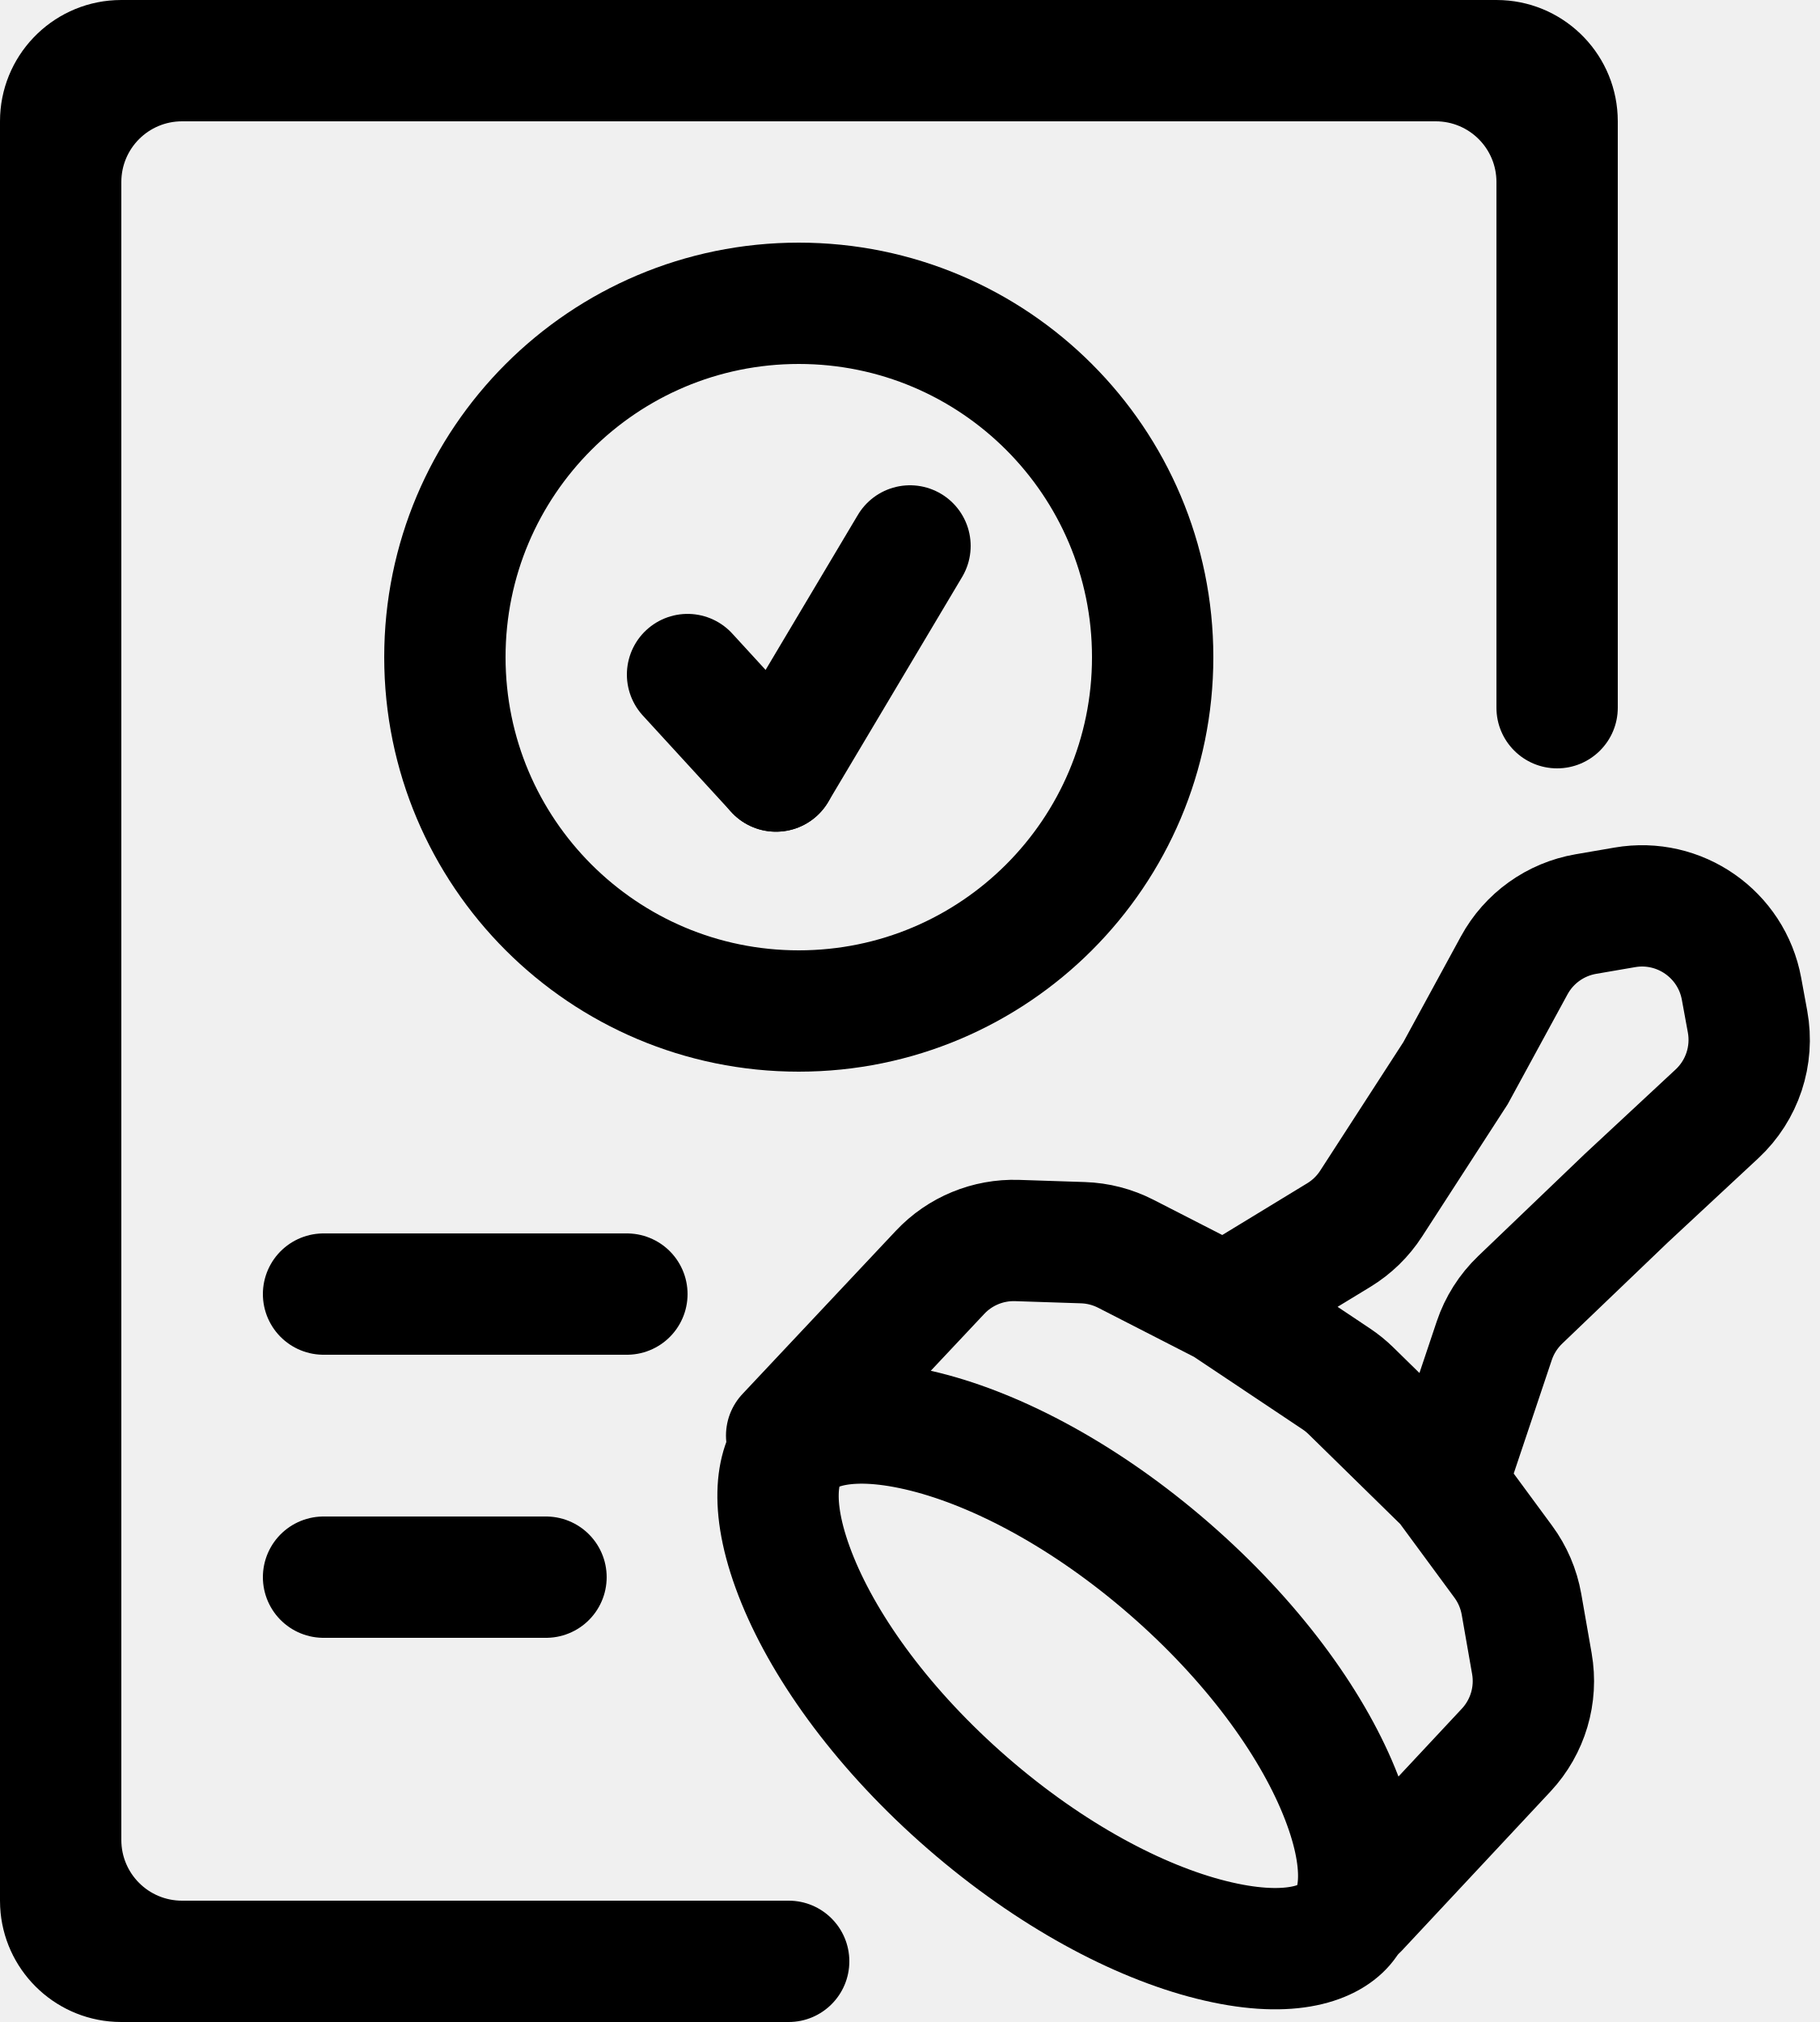
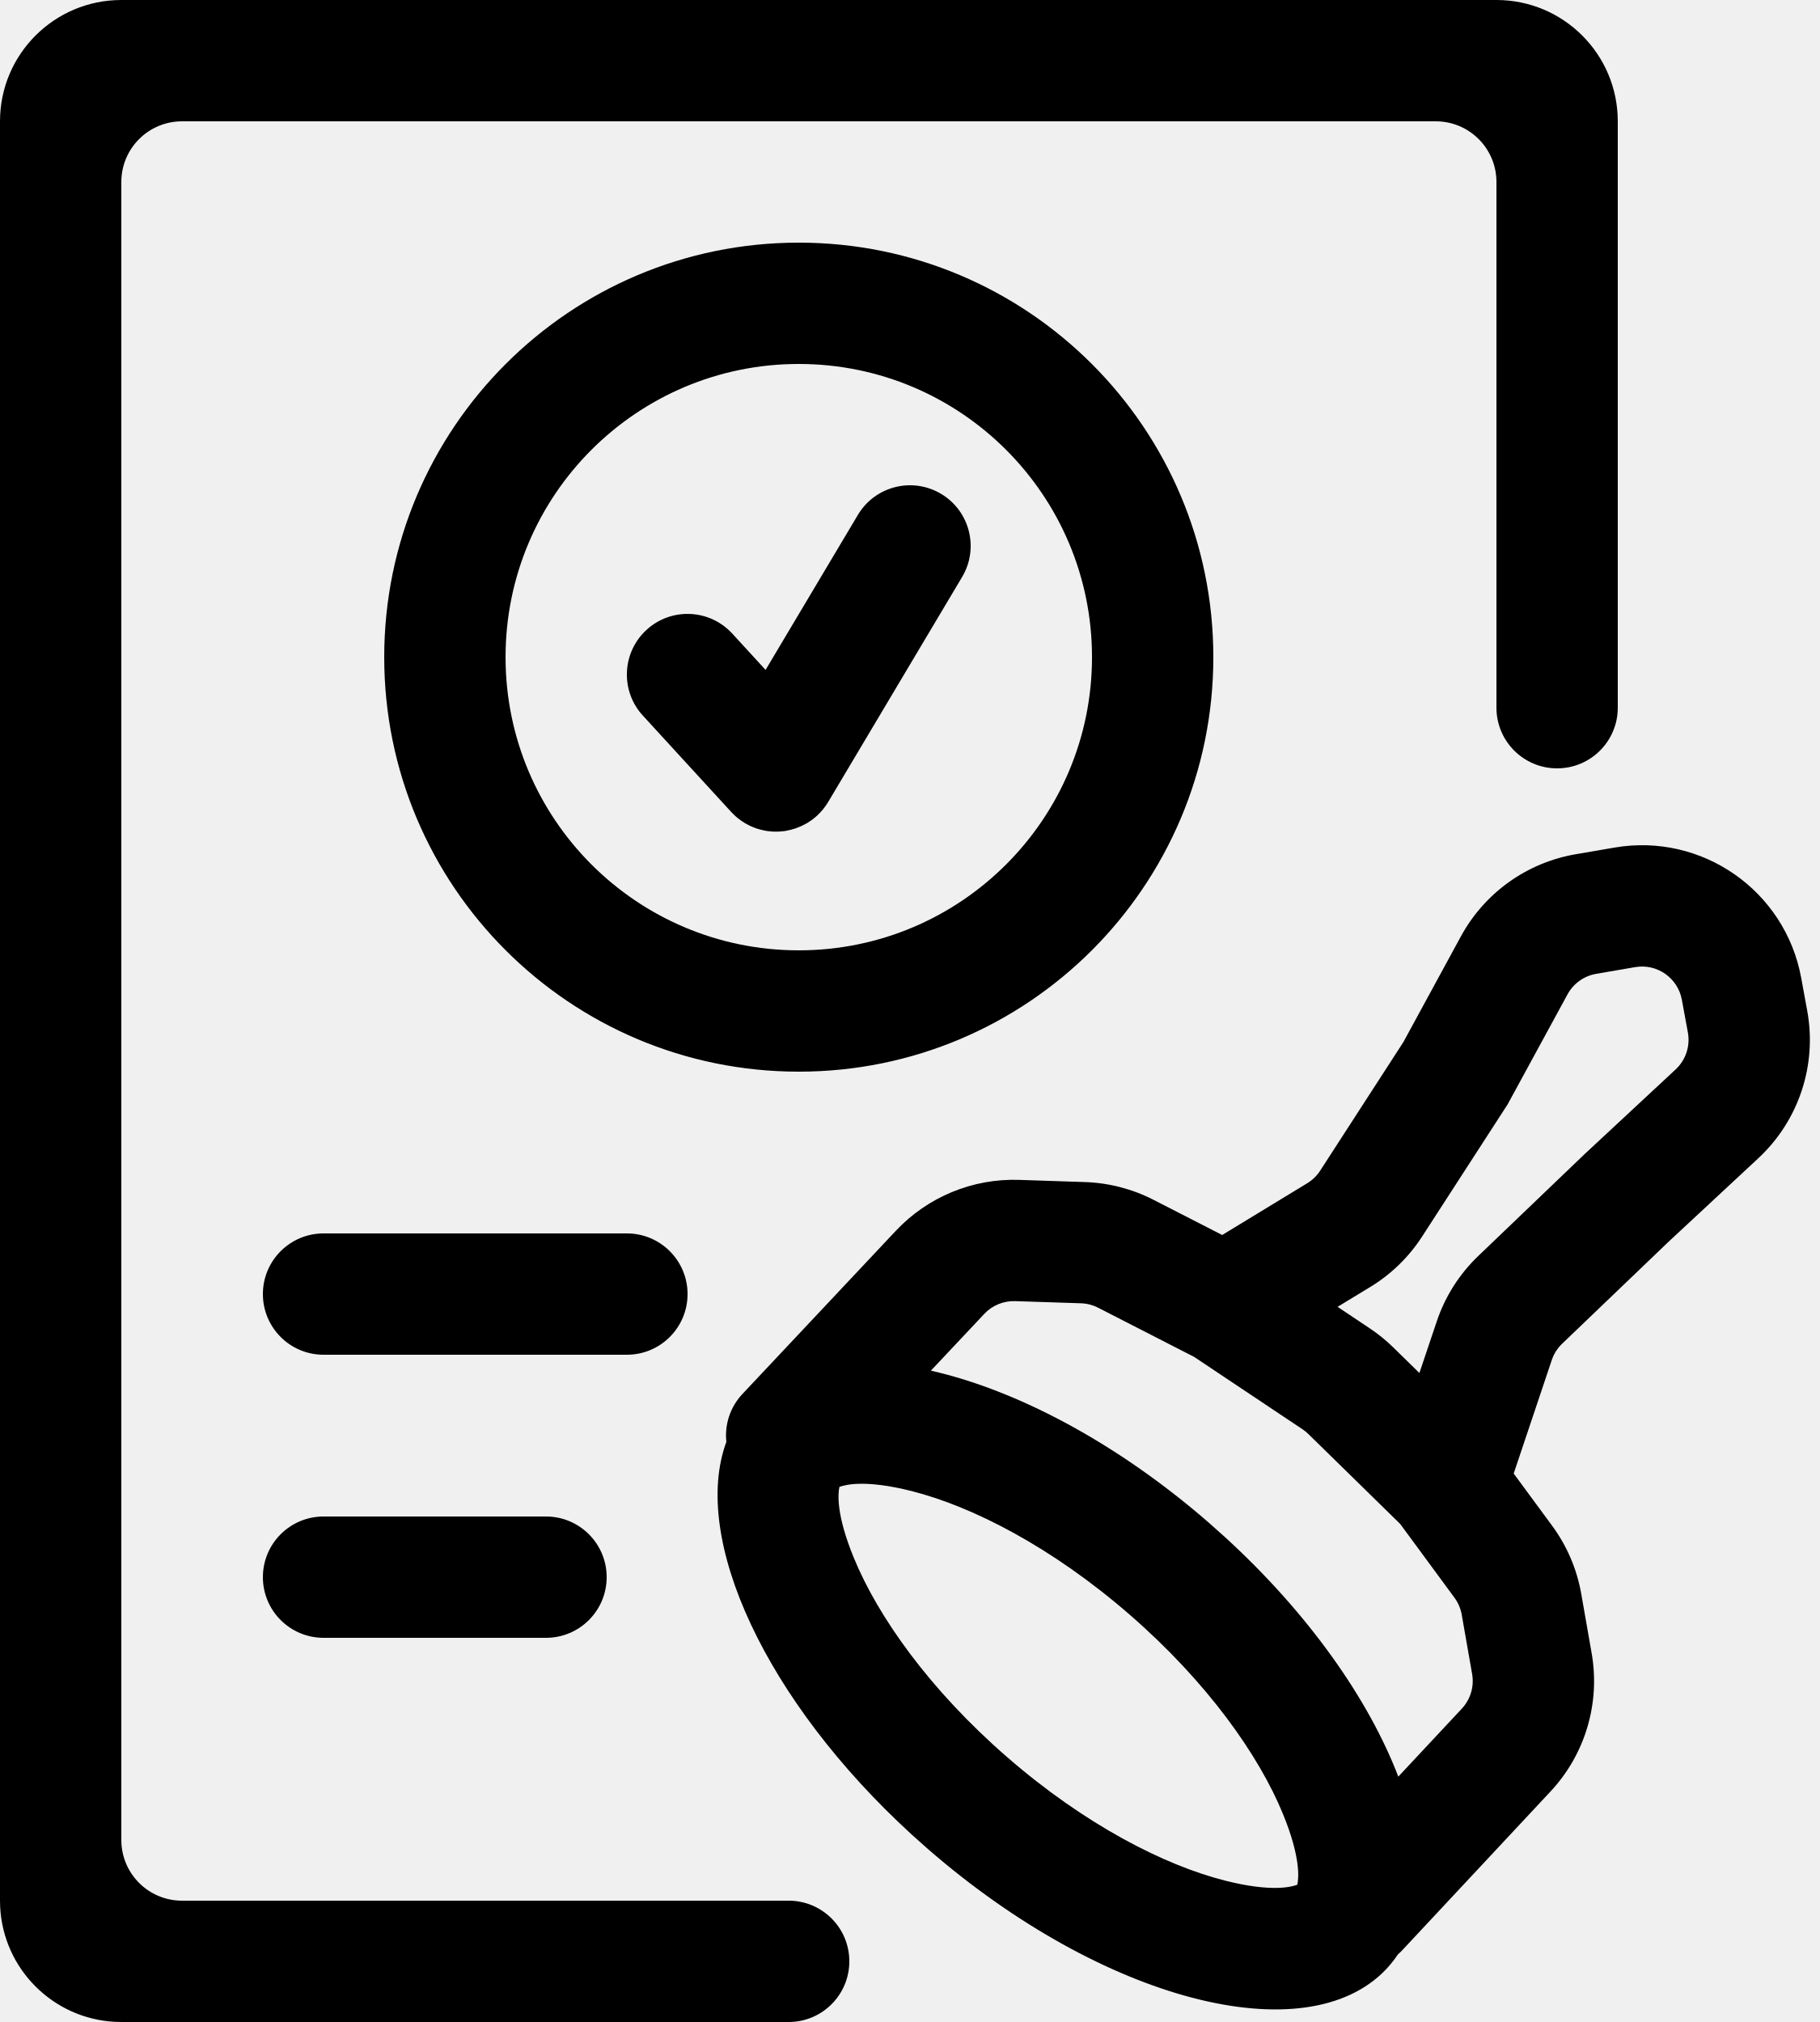
<svg xmlns="http://www.w3.org/2000/svg" width="90" height="100" viewBox="0 0 90 100" fill="none">
  <g clip-path="url(#clip0_5580_4562)">
-     <path d="M74.309 0.008C77.479 0.168 80 2.79 80 6V35C80 36.657 78.657 38 77 38V38C75.343 38 74 36.657 74 35V9C74 7.343 72.657 6 71 6H9C7.343 6 6 7.343 6 9V91C6 92.657 7.343 94 9 94H39C40.657 94 42 95.343 42 97V97C42 98.657 40.657 100 39 100H6L5.691 99.992C2.623 99.837 0.163 97.377 0.008 94.309L0 94V6C1.24831e-07 2.79 2.521 0.168 5.691 0.008L6 0H74L74.309 0.008Z" fill="black" />
-     <path d="M38.9 70.997L46.488 62.923C47.471 61.877 48.858 61.304 50.294 61.351L53.553 61.458C54.291 61.482 55.013 61.669 55.67 62.005L60.568 64.514M71.514 73.399L74.339 77.237C74.797 77.859 75.104 78.578 75.238 79.338L75.752 82.276C76.023 83.821 75.553 85.403 74.483 86.55L67.146 94.405M71.514 73.399L66.802 68.781C66.579 68.563 66.337 68.367 66.078 68.194L60.568 64.514M71.514 73.399L73.892 66.306C74.149 65.54 74.589 64.847 75.173 64.287L80.436 59.244L84.906 55.086C86.155 53.924 86.725 52.204 86.417 50.525L86.119 48.901C85.624 46.205 83.05 44.408 80.349 44.874L78.42 45.206C76.914 45.466 75.61 46.4 74.88 47.741L71.977 53.074L67.803 59.526C67.395 60.158 66.849 60.689 66.207 61.08L60.568 64.514" stroke="black" stroke-width="6" stroke-linecap="round" />
-     <path d="M57.812 77.573C61.923 81.144 64.802 85.132 66.21 88.573C67.691 92.189 67.251 94.302 66.464 95.219C65.676 96.136 63.663 96.881 59.891 95.934C56.303 95.034 51.962 92.749 47.851 89.178C43.74 85.606 40.861 81.618 39.453 78.178C37.972 74.561 38.411 72.45 39.199 71.532C39.986 70.615 41.999 69.869 45.772 70.816C49.36 71.717 53.701 74.001 57.812 77.573Z" stroke="black" stroke-width="6" />
-     <circle cx="39.5" cy="32.5" r="17.5" stroke="black" stroke-width="6" />
-     <path d="M31 64H16" stroke="black" stroke-width="6" stroke-linecap="round" />
-     <path d="M27 78H16" stroke="black" stroke-width="6" stroke-linecap="round" />
-     <path d="M45 27L38.374 38.132" stroke="black" stroke-width="6" stroke-linecap="round" />
-     <path d="M38.373 38.132L34 33.361" stroke="black" stroke-width="6" stroke-linecap="round" />
+     <path d="M74 0C77.314 0 80 2.686 80 6V35C80 36.657 78.657 38 77 38C75.343 38 74 36.657 74 35V9C74 7.343 72.657 6 71 6H9C7.343 6 6 7.343 6 9V91C6 92.657 7.343 94 9 94H39C40.657 94 42 95.343 42 97C42 98.657 40.657 100 39 100H6L5.691 99.992C2.623 99.837 0.163 97.377 0.008 94.309L0 94V6C1.28855e-07 2.686 2.686 1.28851e-07 6 0H74ZM79.837 41.918C84.159 41.173 88.279 44.047 89.07 48.361L89.368 49.986C89.861 52.672 88.949 55.423 86.95 57.282L82.513 61.41L77.25 66.453C77.016 66.677 76.839 66.955 76.736 67.262L74.853 72.875L76.756 75.46C77.488 76.455 77.98 77.606 78.193 78.822L78.708 81.76C79.141 84.232 78.388 86.763 76.676 88.597L69.34 96.453C69.271 96.527 69.199 96.596 69.125 96.661C69.003 96.843 68.872 97.019 68.728 97.186L68.545 97.391C64.58 101.567 54.539 98.963 45.897 91.454L45.087 90.732C37.852 84.114 34.16 76.085 35.918 71.311C35.83 70.474 36.091 69.604 36.713 68.942L44.301 60.869C45.874 59.195 48.093 58.277 50.391 58.352L53.65 58.46C54.83 58.499 55.987 58.798 57.037 59.336L60.438 61.078L64.644 58.518C64.901 58.361 65.12 58.149 65.283 57.897L69.397 51.538L72.244 46.306C73.413 44.159 75.5 42.664 77.909 42.249L79.837 41.918ZM45.051 73.735C42.833 73.179 41.839 73.413 41.509 73.537C41.435 73.883 41.346 74.905 42.218 77.034C43.413 79.953 45.973 83.572 49.805 86.901C53.637 90.231 57.568 92.251 60.612 93.016C62.831 93.573 63.824 93.335 64.154 93.211C64.228 92.863 64.315 91.841 63.445 89.716C62.25 86.797 59.69 83.179 55.858 79.85C52.026 76.521 48.096 74.5 45.051 73.735ZM50.197 64.349C49.623 64.33 49.068 64.559 48.675 64.978L46.033 67.787C50.27 68.746 55.213 71.341 59.767 75.297L60.575 76.018C64.706 79.796 67.681 84.035 69.147 87.865L72.289 84.502C72.717 84.043 72.906 83.41 72.798 82.792L72.283 79.855C72.23 79.55 72.106 79.262 71.923 79.014L69.24 75.368L64.702 70.923C64.613 70.836 64.517 70.757 64.413 70.688L59.049 67.106L54.304 64.675C54.041 64.54 53.752 64.465 53.457 64.455L50.197 64.349ZM27 75C28.657 75 30 76.343 30 78C30 79.657 28.657 81 27 81H16C14.343 81 13 79.657 13 78C13 76.343 14.343 75 16 75H27ZM83.168 49.441C82.97 48.363 81.941 47.644 80.86 47.83L78.932 48.162C78.329 48.266 77.807 48.64 77.515 49.177L74.612 54.509L74.559 54.608L74.497 54.704L70.323 61.156C69.67 62.166 68.796 63.017 67.769 63.643L66.144 64.631L67.743 65.699C68.157 65.976 68.546 66.291 68.901 66.64L70.19 67.903L71.048 65.352C71.459 64.125 72.162 63.016 73.096 62.121L78.359 57.078L78.375 57.062L78.392 57.047L82.862 52.889C83.361 52.424 83.59 51.736 83.467 51.065L83.168 49.441ZM31 61C32.657 61 34 62.343 34 64C34 65.657 32.657 67 31 67H16C14.343 67 13 65.657 13 64C13 62.343 14.343 61 16 61H31ZM39.5 12C50.822 12 60 21.178 60 32.5C60 43.822 50.822 53 39.5 53C28.178 53 19 43.822 19 32.5C19 21.178 28.178 12 39.5 12ZM39.5 18C31.492 18 25 24.492 25 32.5C25 40.508 31.492 47 39.5 47C47.508 47 54 40.508 54 32.5C54 24.492 47.508 18 39.5 18ZM42.422 25.466C43.269 24.042 45.111 23.575 46.534 24.422C47.958 25.269 48.425 27.11 47.578 28.534L40.97 39.635C40.967 39.64 40.963 39.645 40.96 39.65L40.951 39.667C40.911 39.735 40.867 39.799 40.822 39.862C40.786 39.914 40.748 39.966 40.708 40.016C40.661 40.074 40.611 40.13 40.56 40.184C40.509 40.238 40.456 40.292 40.4 40.344C40.398 40.346 40.396 40.347 40.394 40.349C40.379 40.362 40.364 40.375 40.349 40.388C40.286 40.442 40.224 40.495 40.158 40.543C40.149 40.55 40.139 40.556 40.129 40.563C40.062 40.612 39.993 40.657 39.924 40.699C39.879 40.726 39.832 40.75 39.786 40.774C39.507 40.924 39.211 41.026 38.907 41.081C38.88 41.086 38.852 41.093 38.824 41.098C38.789 41.103 38.753 41.105 38.718 41.109C38.564 41.127 38.408 41.135 38.252 41.129C38.182 41.126 38.113 41.119 38.044 41.111C38.016 41.108 37.987 41.107 37.959 41.103C37.927 41.099 37.895 41.091 37.863 41.086C37.758 41.068 37.654 41.043 37.551 41.014C37.497 40.998 37.442 40.984 37.389 40.966C37.315 40.94 37.242 40.911 37.17 40.879C37.142 40.867 37.114 40.855 37.087 40.842C37.022 40.811 36.957 40.776 36.894 40.74C36.879 40.732 36.864 40.724 36.849 40.715C36.846 40.713 36.842 40.712 36.839 40.71C36.776 40.673 36.717 40.633 36.658 40.592C36.596 40.548 36.535 40.504 36.476 40.455C36.461 40.443 36.446 40.431 36.431 40.418C36.409 40.399 36.387 40.381 36.365 40.361C36.355 40.352 36.344 40.342 36.334 40.332C36.275 40.277 36.217 40.22 36.161 40.159L31.788 35.388L31.686 35.272C30.675 34.049 30.789 32.234 31.972 31.149C33.155 30.065 34.973 30.109 36.103 31.223L36.211 31.334L37.858 33.131L42.422 25.466Z" fill="black" />
  </g>
  <defs>
    <clipPath id="clip0_5580_4562">
      <rect width="90" height="100" fill="white" />
    </clipPath>
  </defs>
</svg>
